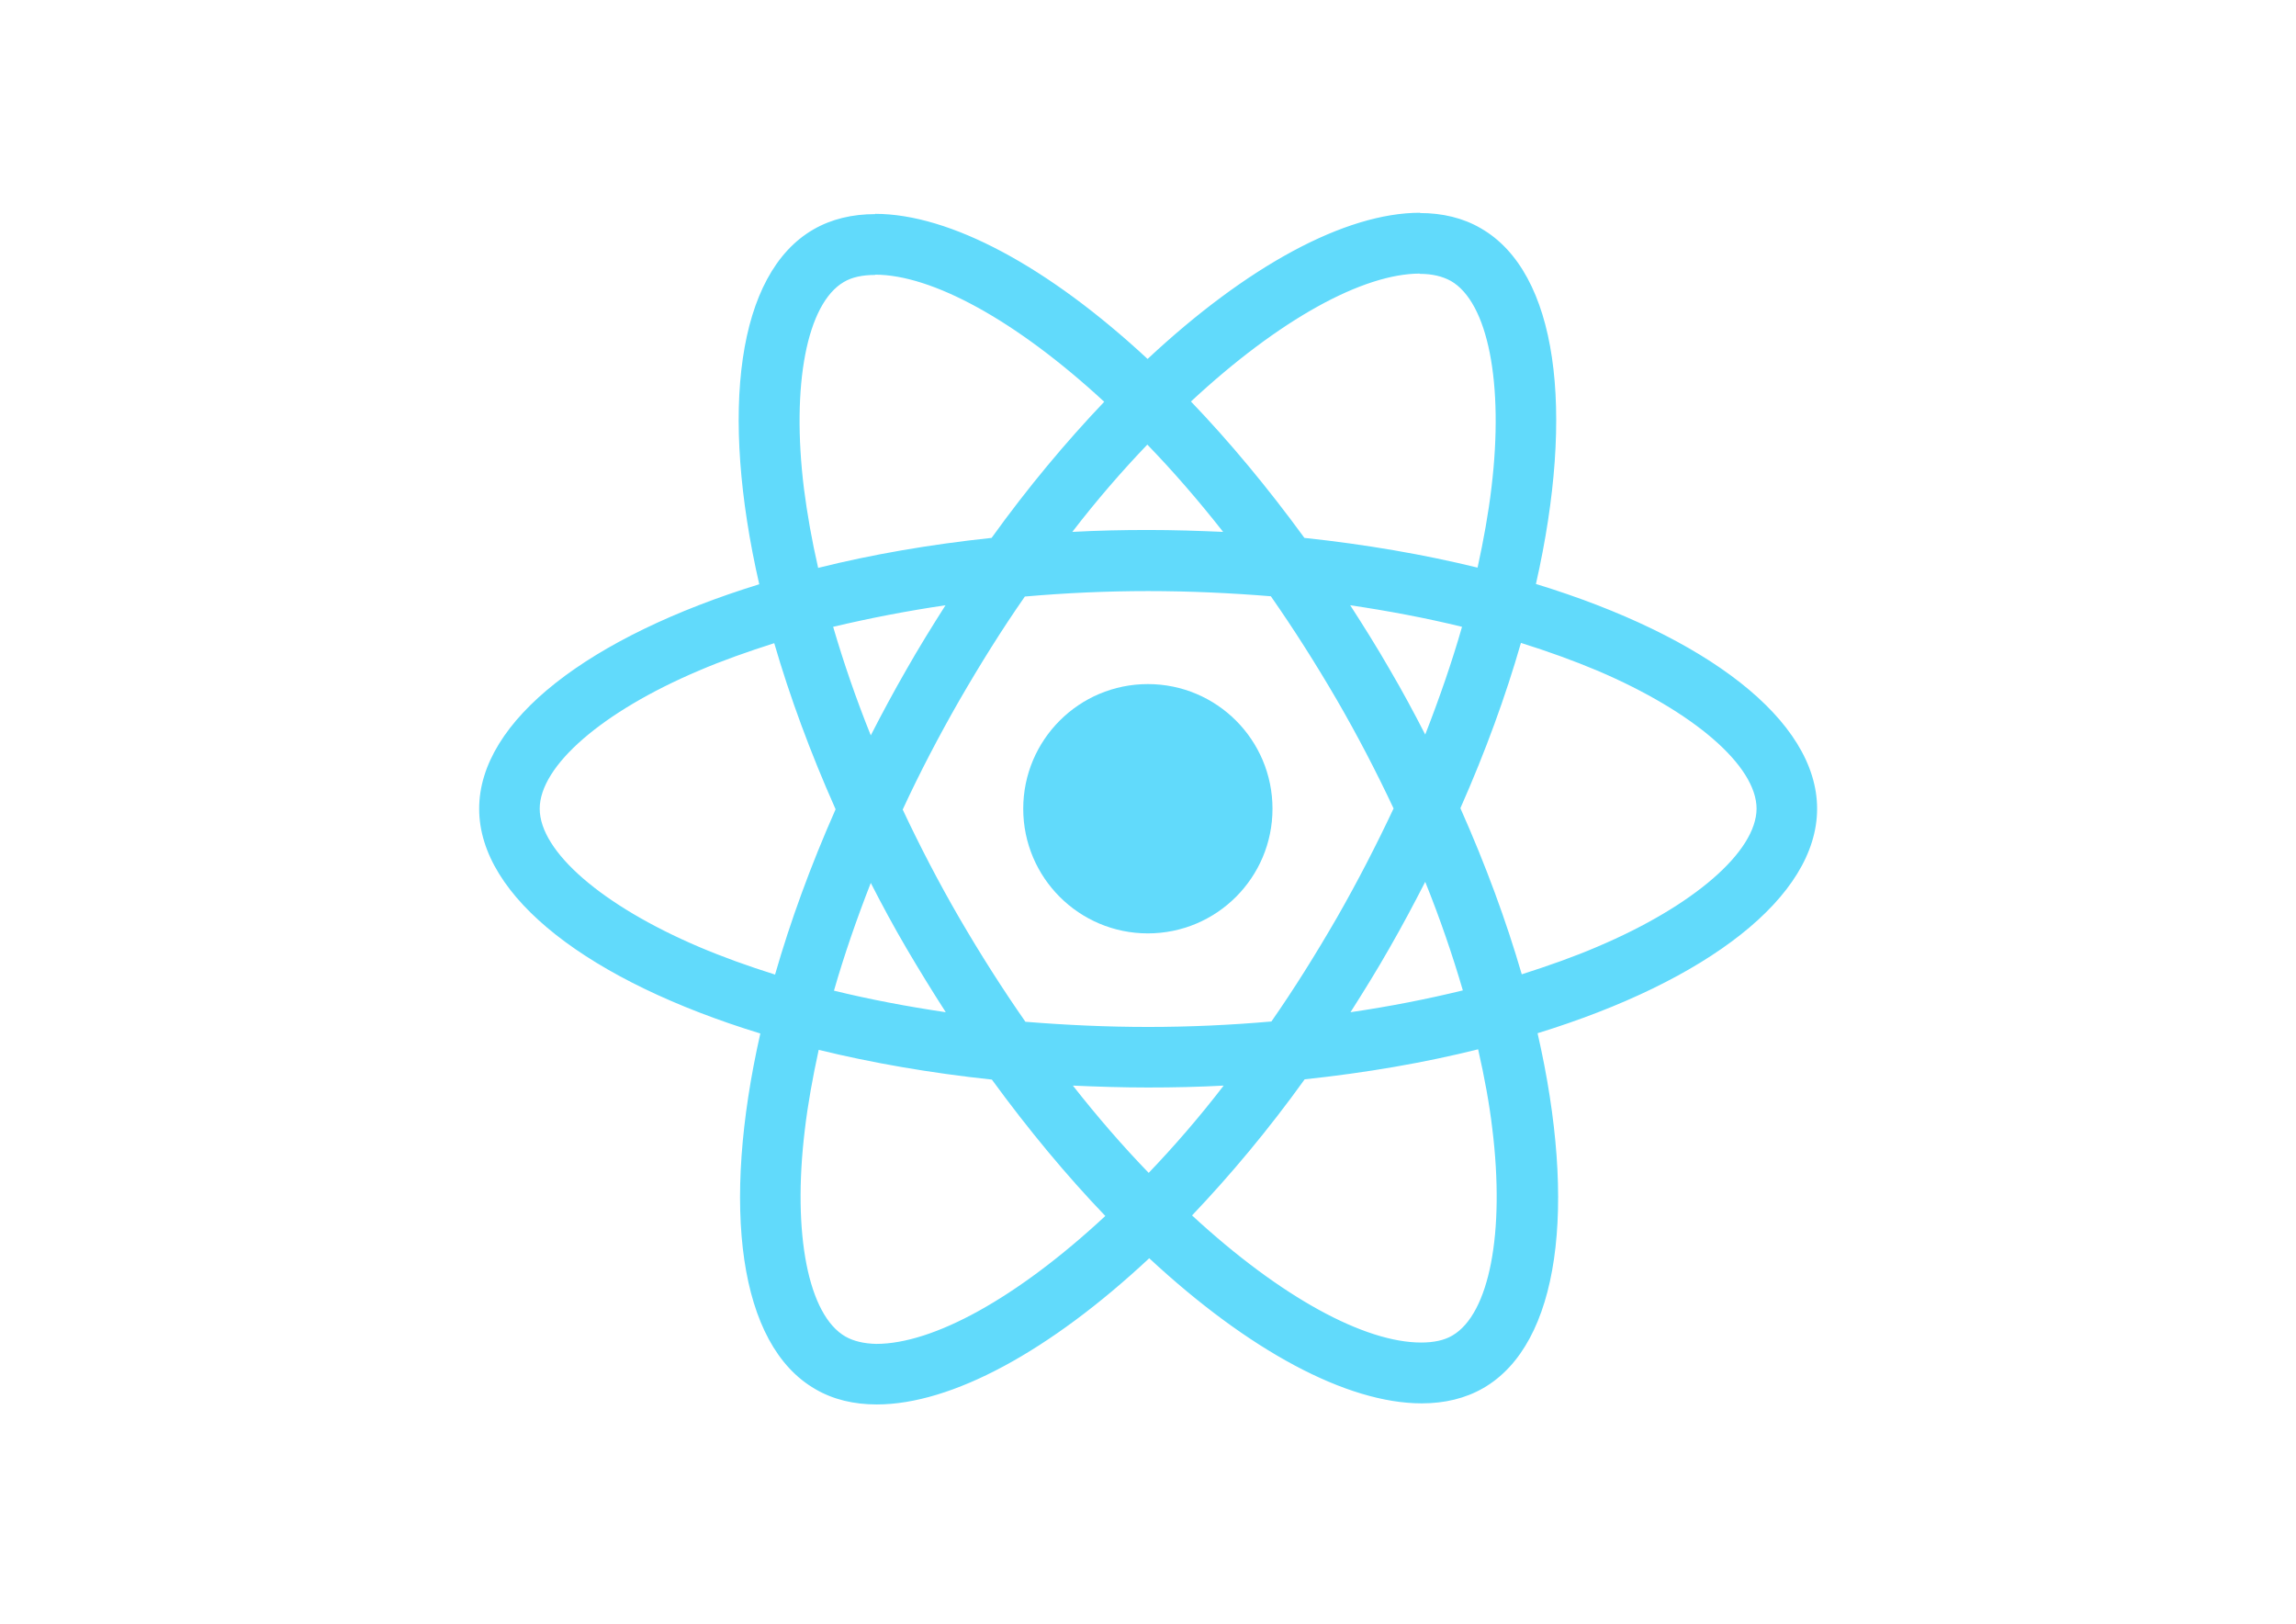
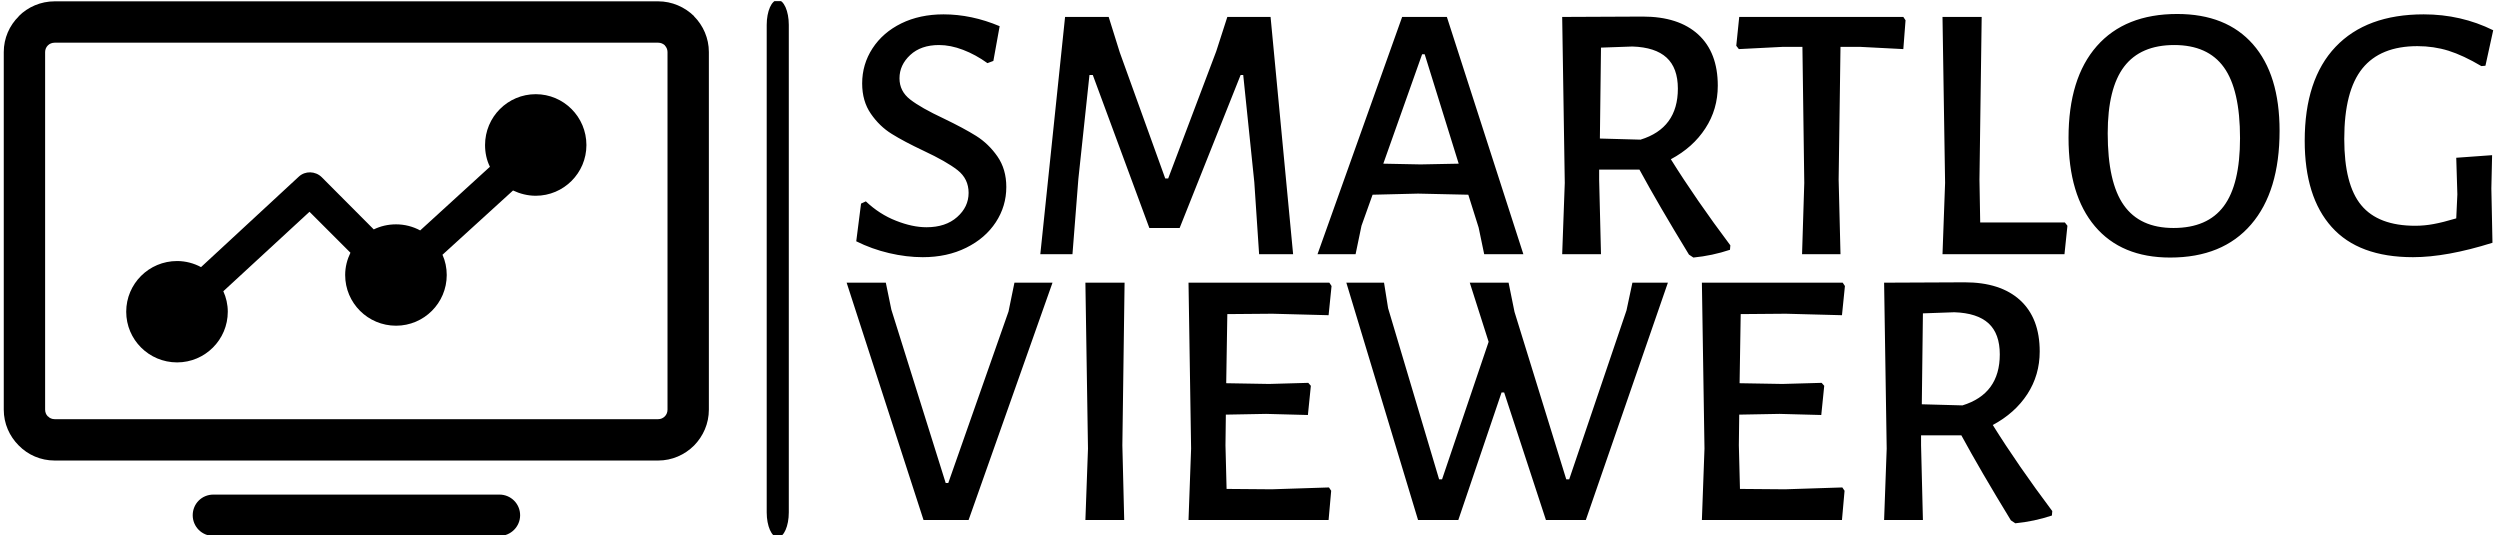
- <svg xmlns="http://www.w3.org/2000/svg" viewBox="0 0 841.9 595.3">
-   <g fill="#61DAFB">
-     <path d="M666.3 296.5c0-32.5-40.7-63.3-103.1-82.4 14.4-63.6 8-114.2-20.2-130.4-6.5-3.8-14.1-5.6-22.4-5.6v22.3c4.6 0 8.3.9 11.4 2.6 13.6 7.8 19.5 37.5 14.9 75.7-1.1 9.4-2.9 19.3-5.1 29.4-19.6-4.8-41-8.5-63.5-10.9-13.5-18.5-27.5-35.3-41.6-50 32.6-30.3 63.2-46.9 84-46.9V78c-27.5 0-63.5 19.6-99.9 53.6-36.4-33.8-72.4-53.2-99.9-53.2v22.3c20.7 0 51.4 16.5 84 46.6-14 14.7-28 31.4-41.3 49.9-22.6 2.4-44 6.1-63.6 11-2.3-10-4-19.7-5.2-29-4.7-38.2 1.1-67.9 14.6-75.8 3-1.8 6.9-2.6 11.5-2.6V78.5c-8.4 0-16 1.8-22.6 5.6-28.1 16.2-34.4 66.7-19.9 130.1-62.2 19.2-102.7 49.9-102.7 82.3 0 32.5 40.7 63.3 103.1 82.4-14.4 63.6-8 114.2 20.2 130.4 6.5 3.8 14.1 5.6 22.5 5.6 27.5 0 63.5-19.6 99.9-53.6 36.4 33.8 72.4 53.2 99.9 53.2 8.4 0 16-1.8 22.6-5.6 28.1-16.2 34.4-66.7 19.9-130.1 62-19.1 102.5-49.9 102.5-82.3zm-130.2-66.7c-3.7 12.9-8.3 26.2-13.5 39.5-4.1-8-8.4-16-13.1-24-4.6-8-9.5-15.8-14.4-23.4 14.2 2.1 27.9 4.7 41 7.9zm-45.8 106.5c-7.8 13.5-15.8 26.3-24.1 38.2-14.9 1.3-30 2-45.2 2-15.1 0-30.2-.7-45-1.9-8.3-11.9-16.4-24.6-24.2-38-7.6-13.1-14.5-26.4-20.8-39.8 6.2-13.4 13.2-26.8 20.7-39.9 7.8-13.5 15.8-26.3 24.1-38.2 14.9-1.3 30-2 45.2-2 15.1 0 30.2.7 45 1.9 8.3 11.9 16.4 24.6 24.2 38 7.6 13.1 14.5 26.4 20.8 39.8-6.3 13.4-13.2 26.8-20.7 39.9zm32.3-13c5.4 13.4 10 26.8 13.8 39.8-13.1 3.2-26.9 5.9-41.2 8 4.9-7.7 9.8-15.6 14.4-23.7 4.6-8 8.9-16.1 13-24.1zM421.2 430c-9.3-9.6-18.6-20.3-27.8-32 9 .4 18.2.7 27.5.7 9.4 0 18.7-.2 27.8-.7-9 11.7-18.3 22.4-27.5 32zm-74.4-58.9c-14.2-2.1-27.9-4.7-41-7.9 3.7-12.9 8.3-26.2 13.5-39.5 4.1 8 8.4 16 13.1 24 4.7 8 9.5 15.8 14.4 23.4zM420.7 163c9.3 9.6 18.6 20.3 27.8 32-9-.4-18.2-.7-27.5-.7-9.4 0-18.7.2-27.8.7 9-11.7 18.3-22.4 27.5-32zm-74 58.9c-4.9 7.7-9.8 15.6-14.4 23.7-4.6 8-8.9 16-13 24-5.4-13.4-10-26.8-13.8-39.8 13.1-3.1 26.9-5.8 41.2-7.9zm-90.5 125.2c-35.4-15.1-58.3-34.9-58.3-50.6 0-15.7 22.9-35.6 58.3-50.6 8.6-3.7 18-7 27.7-10.1 5.7 19.6 13.2 40 22.5 60.9-9.2 20.8-16.6 41.1-22.2 60.6-9.9-3.1-19.3-6.5-28-10.2zM310 490c-13.6-7.8-19.5-37.5-14.9-75.7 1.1-9.4 2.9-19.3 5.1-29.4 19.6 4.8 41 8.5 63.5 10.9 13.5 18.5 27.5 35.3 41.6 50-32.6 30.3-63.2 46.9-84 46.9-4.5-.1-8.3-1-11.3-2.7zm237.2-76.2c4.7 38.2-1.1 67.9-14.6 75.8-3 1.8-6.9 2.6-11.5 2.6-20.7 0-51.4-16.5-84-46.6 14-14.7 28-31.4 41.3-49.9 22.6-2.4 44-6.1 63.6-11 2.3 10.1 4.1 19.8 5.2 29.1zm38.5-66.7c-8.6 3.7-18 7-27.7 10.1-5.7-19.6-13.2-40-22.5-60.9 9.2-20.8 16.6-41.1 22.2-60.6 9.9 3.1 19.3 6.5 28.1 10.2 35.4 15.1 58.3 34.9 58.3 50.6-.1 15.7-23 35.6-58.4 50.6zM320.8 78.4z" />
-     <circle cx="420.9" cy="296.5" r="45.7" />
-     <path d="M520.5 78.1z" />
+ <svg xmlns="http://www.w3.org/2000/svg" version="1.1" xmlnsXlink="http://www.w3.org/1999/xlink" width="1000" height="214" viewBox="0 0 1000 214">
+   <g transform="matrix(1,0,0,1,-0.6060385,0.4559729)">
+     <svg viewBox="0 0 396 85" preserveAspectRatio="xMidYMid meet" height="214" width="1000" xmlnsXlink="http://www.w3.org/1999/xlink">
+       <g id="tight-bounds" transform="matrix(1,0,0,1,0.2399913,-0.1811107)">
+         <svg viewBox="0 0 395.52 85.362" height="85.362" width="395.52">
+           <g>
+             <svg viewBox="0 0 597.985 129.059" height="85.362" width="395.52">
+               <g>
+                 <rect width="5.307" height="129.059" x="183.265" y="0" fill="currentColor" opacity="1" stroke-width="0" stroke="transparent" fill-opacity="1" class="rect-o-0" data-fill-palette-color="primary" rx="1%" id="o-0" data-palette-color="currentColor" />
+               </g>
+               <g transform="matrix(1,0,0,1,202.4652,0.3210419)">
+                 <svg viewBox="0 0 395.52 128.417" height="128.417" width="395.52">
+                   <g>
+                     <svg viewBox="0 0 395.52 128.417" height="128.417" width="395.52">
+                       <g>
+                         <svg viewBox="0 0 395.52 128.417" height="128.417" width="395.52">
+                           <g transform="matrix(1,0,0,1,0,0)">
+                             <svg width="395.52" viewBox="0.6 -32.5 222.75 68.9" height="128.417" data-palette-color="currentColor">
+                               <svg />
+                               <svg />
+                               <g class="undefined-text-0" data-fill-palette-color="primary" id="text-0">
+                                 <path d="M13.7-32.45c2.533 0 5.067 0.533 7.6 1.6v0l-0.85 4.7-0.8 0.3c-1.067-0.767-2.167-1.367-3.3-1.8-1.133-0.433-2.217-0.65-3.25-0.65v0c-1.633 0-2.933 0.45-3.9 1.35-0.967 0.9-1.45 1.95-1.45 3.15v0c0 1.167 0.483 2.123 1.45 2.87 0.967 0.753 2.483 1.613 4.55 2.58v0c1.8 0.867 3.26 1.65 4.38 2.35 1.113 0.7 2.07 1.623 2.87 2.77 0.8 1.153 1.2 2.53 1.2 4.13v0c0 1.733-0.473 3.323-1.42 4.77-0.953 1.453-2.287 2.603-4 3.45-1.72 0.853-3.68 1.28-5.88 1.28v0c-1.467 0-2.983-0.183-4.55-0.55-1.567-0.367-3.05-0.9-4.45-1.6v0l0.65-5.1 0.65-0.3c1.233 1.167 2.593 2.04 4.08 2.62 1.48 0.587 2.853 0.88 4.12 0.88v0c1.733 0 3.117-0.46 4.15-1.38 1.033-0.913 1.55-2.003 1.55-3.27v0c0-1.267-0.5-2.293-1.5-3.08-1-0.78-2.533-1.653-4.6-2.62v0c-1.767-0.833-3.2-1.593-4.3-2.28-1.1-0.68-2.04-1.587-2.82-2.72-0.787-1.133-1.18-2.5-1.18-4.1v0c0-1.733 0.467-3.317 1.4-4.75 0.933-1.433 2.233-2.56 3.9-3.38 1.667-0.813 3.567-1.22 5.7-1.22zM57.95-32.1l3.05 32.1h-4.6l-0.65-9.75-1.5-14.5h-0.35l-8.25 20.7h-4.1l-7.65-20.7h-0.45l-1.5 14.05-0.8 10.2h-4.35l3.35-32.1h5.9l1.5 4.8 6.15 17.05h0.4l6.5-17.2 1.5-4.65zM81.8-32.1l10.35 32.1h-5.3l-0.75-3.6-1.4-4.45-6.8-0.15-6.15 0.15-1.5 4.2-0.8 3.85h-5.15l11.45-32.1zM78.25-12.15l5.15-0.1-4.6-14.8h-0.35l-5.25 14.8zM112.1-12.85c2.267 3.633 4.95 7.517 8.05 11.65v0l-0.05 0.6c-1.6 0.533-3.25 0.883-4.95 1.05v0l-0.6-0.4c-2.767-4.533-5-8.367-6.7-11.5v0h-5.45v1.35l0.25 10.1h-5.25l0.35-9.65-0.35-22.45 10.9-0.05c3.233 0 5.733 0.807 7.5 2.42 1.767 1.62 2.65 3.93 2.65 6.93v0c0 2.133-0.56 4.057-1.68 5.77-1.113 1.72-2.67 3.113-4.67 4.18zM102.65-27.95l-0.15 12.3 5.5 0.15c3.367-1.033 5.05-3.333 5.05-6.9v0c0-1.867-0.51-3.267-1.53-4.2-1.013-0.933-2.553-1.433-4.62-1.5v0zM143.55-32.1l0.3 0.45-0.3 3.9-5.8-0.3h-2.7l-0.25 17.95 0.25 10.1h-5.2l0.3-9.65-0.25-18.4h-2.7l-5.9 0.3-0.35-0.45 0.4-3.9zM165.4-4.3l0.35 0.45-0.4 3.85h-16.5l0.35-9.65-0.35-22.45h5.3l-0.3 22 0.1 5.8zM180.6-32.5c4.433 0 7.85 1.367 10.25 4.1 2.4 2.733 3.6 6.633 3.6 11.7v0c0 5.467-1.283 9.69-3.85 12.67-2.567 2.987-6.217 4.48-10.95 4.48v0c-4.4 0-7.793-1.41-10.18-4.23-2.38-2.813-3.57-6.803-3.57-11.97v0c0-5.367 1.273-9.5 3.82-12.4 2.553-2.9 6.18-4.35 10.88-4.35zM180.2-28.3c-3.033 0-5.293 0.973-6.78 2.92-1.48 1.953-2.22 4.963-2.22 9.03v0c0 4.433 0.727 7.673 2.18 9.72 1.447 2.053 3.687 3.08 6.72 3.08v0c3.067 0 5.333-0.983 6.8-2.95 1.467-1.967 2.2-5.033 2.2-9.2v0c0-4.367-0.727-7.56-2.18-9.58-1.447-2.013-3.687-3.02-6.72-3.02zM213.95-32.45c3.367 0 6.5 0.717 9.4 2.15v0l-1.05 4.8-0.55 0.05c-1.633-0.967-3.117-1.66-4.45-2.08-1.333-0.413-2.733-0.62-4.2-0.62v0c-3.333 0-5.817 1.007-7.45 3.02-1.633 2.02-2.45 5.197-2.45 9.53v0c0 4.133 0.767 7.123 2.3 8.97 1.533 1.853 3.967 2.78 7.3 2.78v0c0.833 0 1.657-0.077 2.47-0.23 0.82-0.147 1.847-0.403 3.08-0.77v0l0.15-3.25-0.15-4.95 4.85-0.35-0.1 4.5 0.15 7.35c-4.133 1.3-7.717 1.95-10.75 1.95v0c-4.9 0-8.567-1.36-11-4.08-2.433-2.713-3.65-6.603-3.65-11.67v0c0-5.533 1.39-9.767 4.17-12.7 2.787-2.933 6.763-4.4 11.93-4.4z" fill="currentColor" fill-rule="nonzero" stroke="none" stroke-width="1" stroke-linecap="butt" stroke-linejoin="miter" stroke-miterlimit="10" stroke-dasharray="" stroke-dashoffset="0" font-family="none" font-weight="none" font-size="none" text-anchor="none" style="mix-blend-mode: normal" data-fill-palette-color="primary" opacity="1" />
+                                 <path d="M28.45 3.85l-11.35 32.1h-6.1l-10.4-32.1h5.3l0.75 3.65 7.35 23.45h0.35l8.15-23.2 0.8-3.9zM38.2 3.85l-0.3 22 0.25 10.1h-5.25l0.35-9.65-0.35-22.45zM58.1 31.8l7.75-0.25 0.3 0.45-0.35 3.95h-18.95l0.35-9.65-0.35-22.45h19.05l0.3 0.45-0.4 3.95-7.6-0.2-6.1 0.05-0.15 9.35 5.8 0.1 5.3-0.15 0.35 0.4-0.4 3.95-5.65-0.15-5.45 0.1-0.05 4.15 0.15 5.9zM111.7 3.85l-11.1 32.1h-5.4l-5.65-17.25h-0.35l-5.85 17.25h-5.45l-9.7-32.1h5.1l0.55 3.45 6.9 23.15h0.4l6.3-18.6-2.55-8h5.25l0.8 3.95 7 22.65h0.4l7.75-22.85 0.8-3.75zM127.55 31.8l7.75-0.25 0.3 0.45-0.35 3.95h-18.95l0.35-9.65-0.35-22.45h19.05l0.3 0.45-0.4 3.95-7.6-0.2-6.1 0.05-0.15 9.35 5.8 0.1 5.3-0.15 0.35 0.4-0.4 3.95-5.65-0.15-5.45 0.1-0.05 4.15 0.15 5.9zM155.65 23.1c2.267 3.633 4.95 7.517 8.05 11.65v0l-0.05 0.6c-1.6 0.533-3.25 0.883-4.95 1.05v0l-0.6-0.4c-2.767-4.533-5-8.367-6.7-11.5v0h-5.45v1.35l0.25 10.1h-5.25l0.35-9.65-0.35-22.45 10.9-0.05c3.233 0 5.733 0.807 7.5 2.42 1.767 1.62 2.65 3.93 2.65 6.93v0c0 2.133-0.557 4.057-1.67 5.77-1.12 1.72-2.68 3.113-4.68 4.18zM146.2 8l-0.15 12.3 5.5 0.15c3.367-1.033 5.05-3.333 5.05-6.9v0c0-1.867-0.507-3.267-1.52-4.2-1.02-0.933-2.563-1.433-4.63-1.5v0z" fill="currentColor" fill-rule="nonzero" stroke="none" stroke-width="1" stroke-linecap="butt" stroke-linejoin="miter" stroke-miterlimit="10" stroke-dasharray="" stroke-dashoffset="0" font-family="none" font-weight="none" font-size="none" text-anchor="none" style="mix-blend-mode: normal" data-fill-palette-color="primary" opacity="1" />
+                               </g>
+                             </svg>
+                           </g>
+                         </svg>
+                       </g>
+                     </svg>
+                   </g>
+                 </svg>
+               </g>
+               <g transform="matrix(1,0,0,1,0,0.3210419)">
+                 <svg viewBox="0 0 169.372 128.417" height="128.417" width="169.372">
+                   <g>
+                     <svg xmlnsXlink="http://www.w3.org/1999/xlink" xml:space="preserve" version="1.1" style="shape-rendering:geometricPrecision;text-rendering:geometricPrecision;image-rendering:optimizeQuality;" viewBox="0 0 3478 2637" x="0" y="0" fill-rule="evenodd" clip-rule="evenodd" height="128.417" width="169.372" class="icon-icon-0" data-fill-palette-color="accent" id="icon-0">
+                       <g fill="currentColor" data-fill-palette-color="accent">
+                         <path class="" d="M3228 204l-2977 0c-13 0-25 5-33 13l-1 1c-8 8-13 20-13 32l0 1764c0 13 5 25 13 33l1 0c8 9 20 14 33 14l2977 0c13 0 24-5 33-14l0 0c8-8 13-20 13-33l0-1764c0-12-5-24-13-32l0-1c-9-8-20-13-33-13z m-2194 2433c-57 0-102-46-102-102 0-57 45-102 102-102l1411 0c56 0 102 45 102 102 0 56-46 102-102 102l-1411 0z m-61-1326l482-446c32-30 82-28 113 2l257 258c33-16 70-25 110-25 43 0 84 11 119 30l344-314c-16-32-24-69-24-107 0-139 112-251 250-251 138 0 250 112 250 251 0 138-112 250-250 250-40 0-78-10-112-26l-348 317c14 31 21 65 21 100 0 138-112 250-250 250-139 0-251-112-251-250 0-40 10-77 26-110l-202-202-425 392c14 31 22 65 22 101 0 138-112 250-250 250-139 0-251-112-251-250 0-138 112-250 251-250 42 0 83 11 118 30z m-722-1311l2977 0c68 0 131 28 177 73l0 1c45 45 73 108 73 176l0 1764c0 69-28 131-73 177l0 0c-46 46-109 74-177 74l-2977 0c-69 0-132-28-177-74l0 0c-46-46-74-108-74-177l0-1764c0-68 28-131 74-176l0-1c45-45 108-73 177-73z" fill="currentColor" fill-rule="nonzero" data-fill-palette-color="accent" />
+                       </g>
+                     </svg>
+                   </g>
+                 </svg>
+               </g>
+             </svg>
+           </g>
+           <defs />
+         </svg>
+         <rect width="395.52" height="85.362" fill="none" stroke="none" visibility="hidden" />
+       </g>
+     </svg>
  </g>
</svg>
